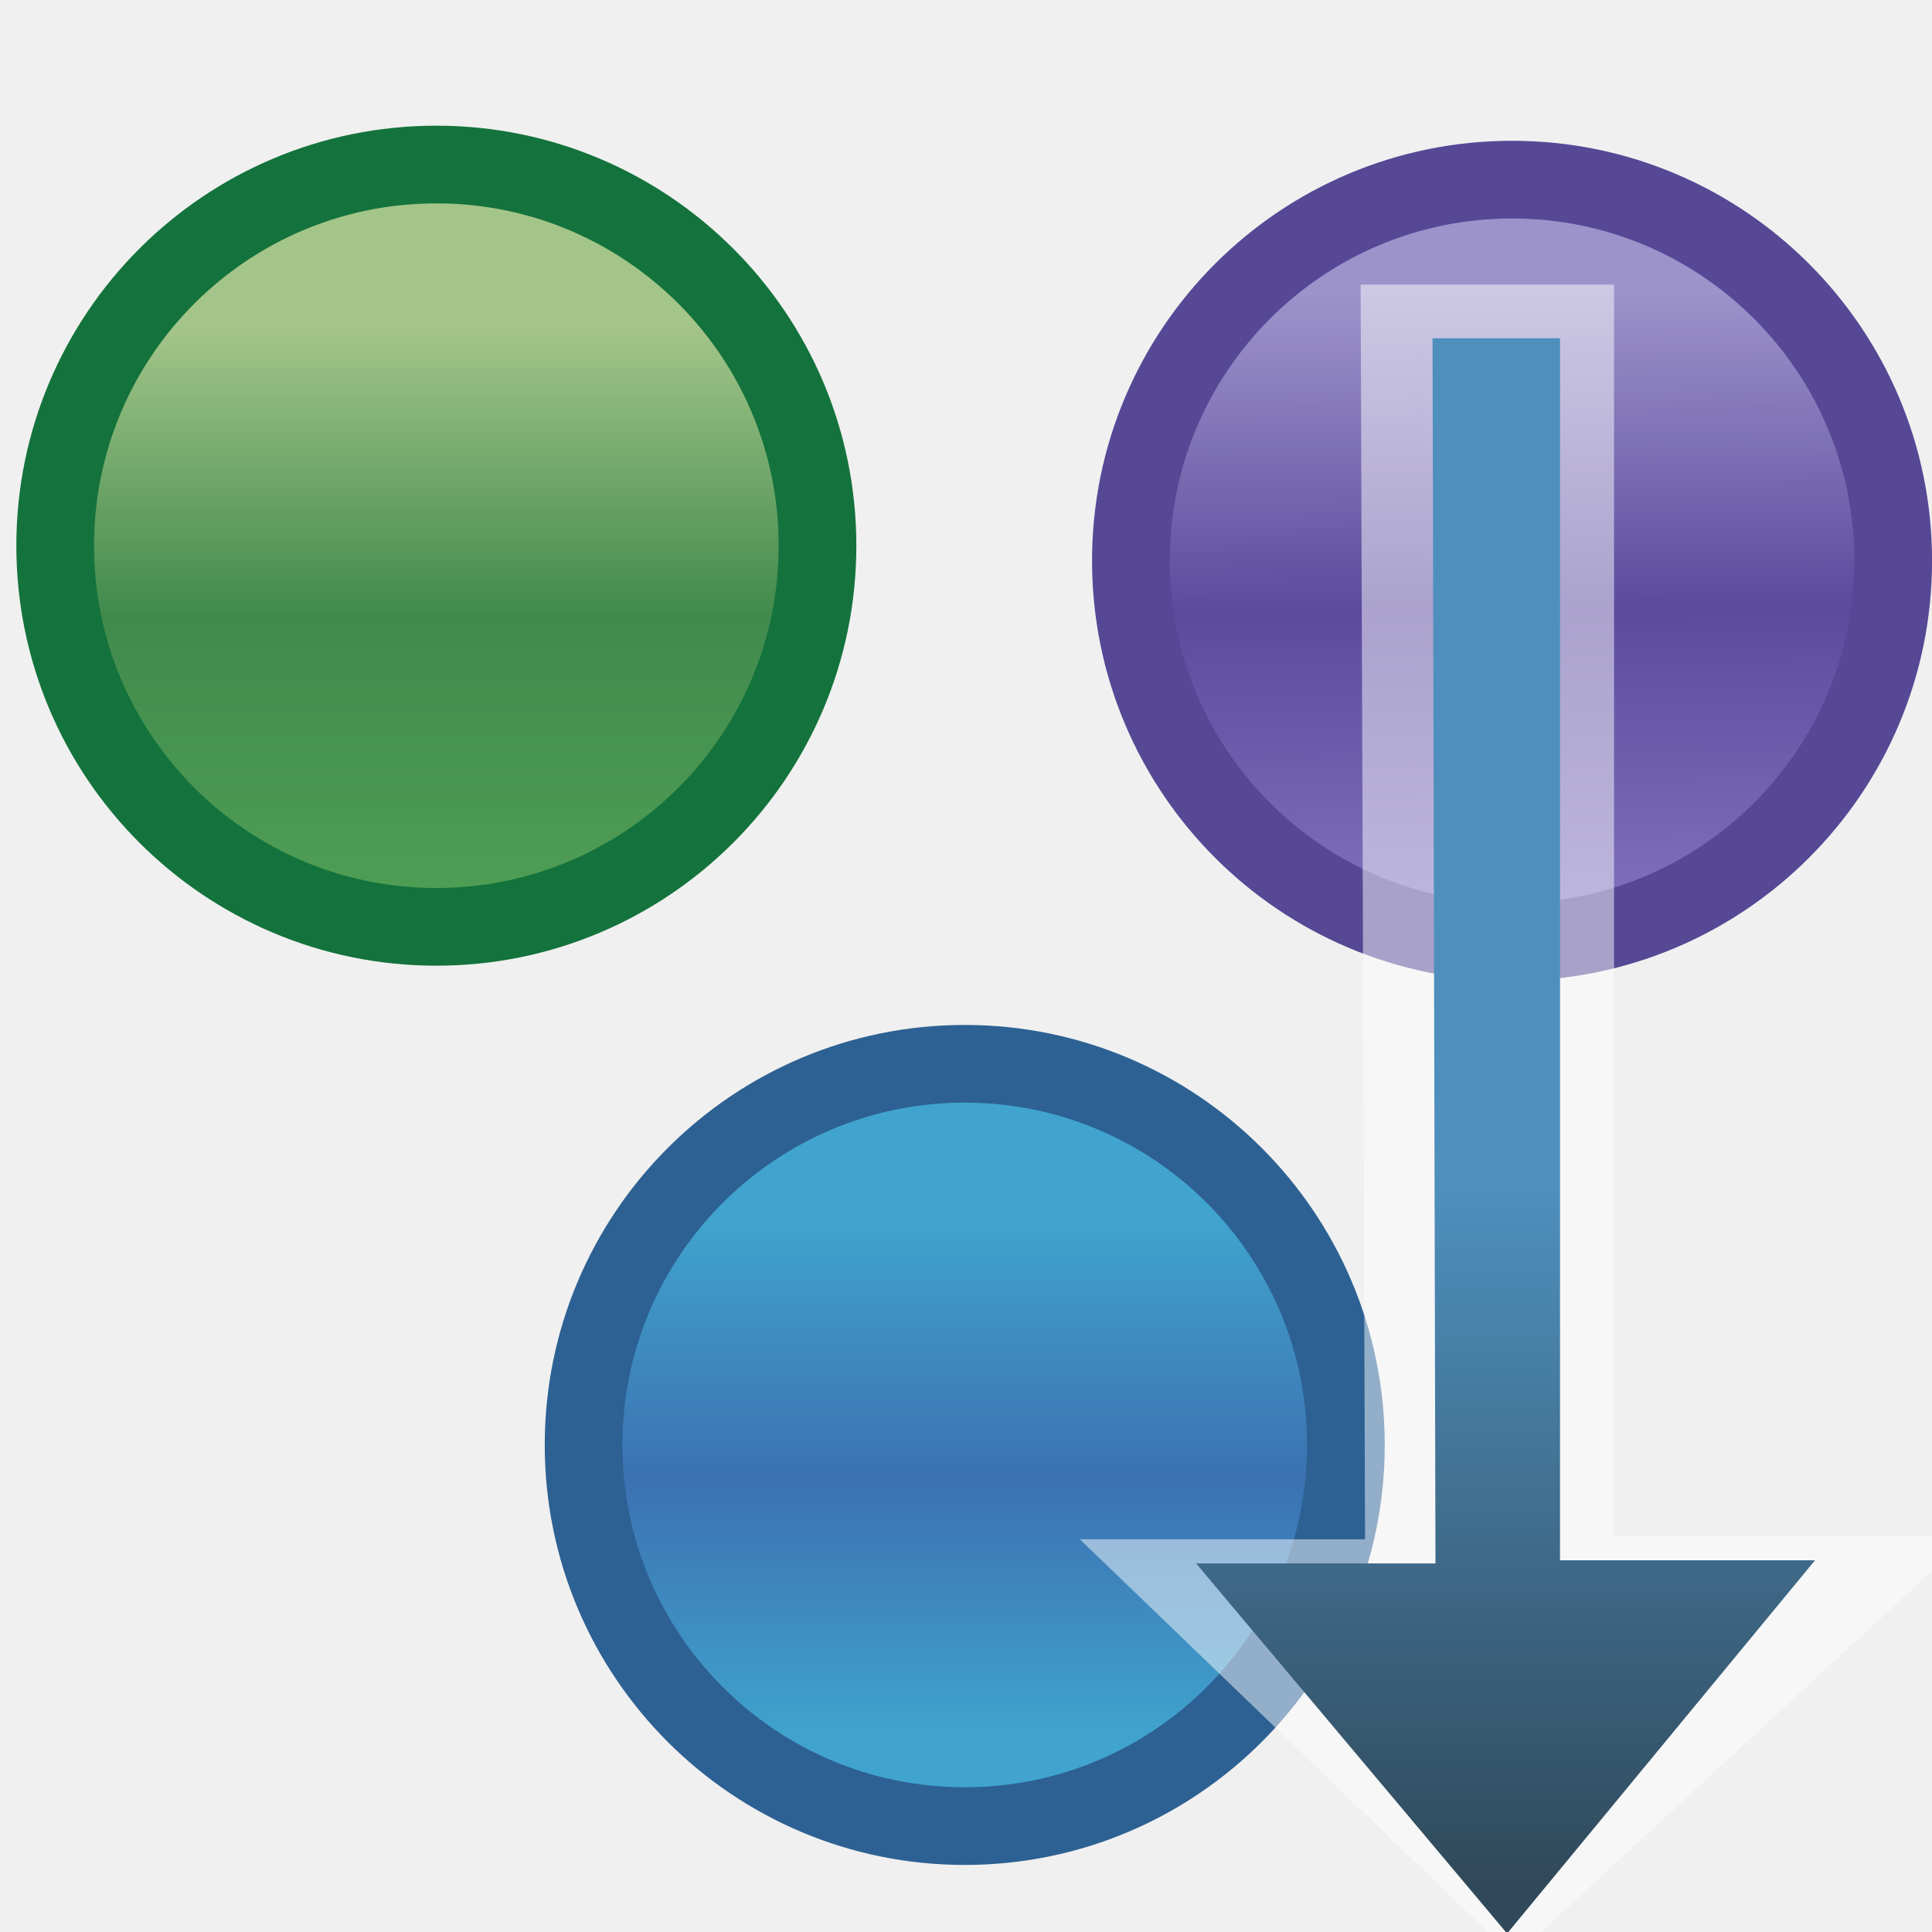
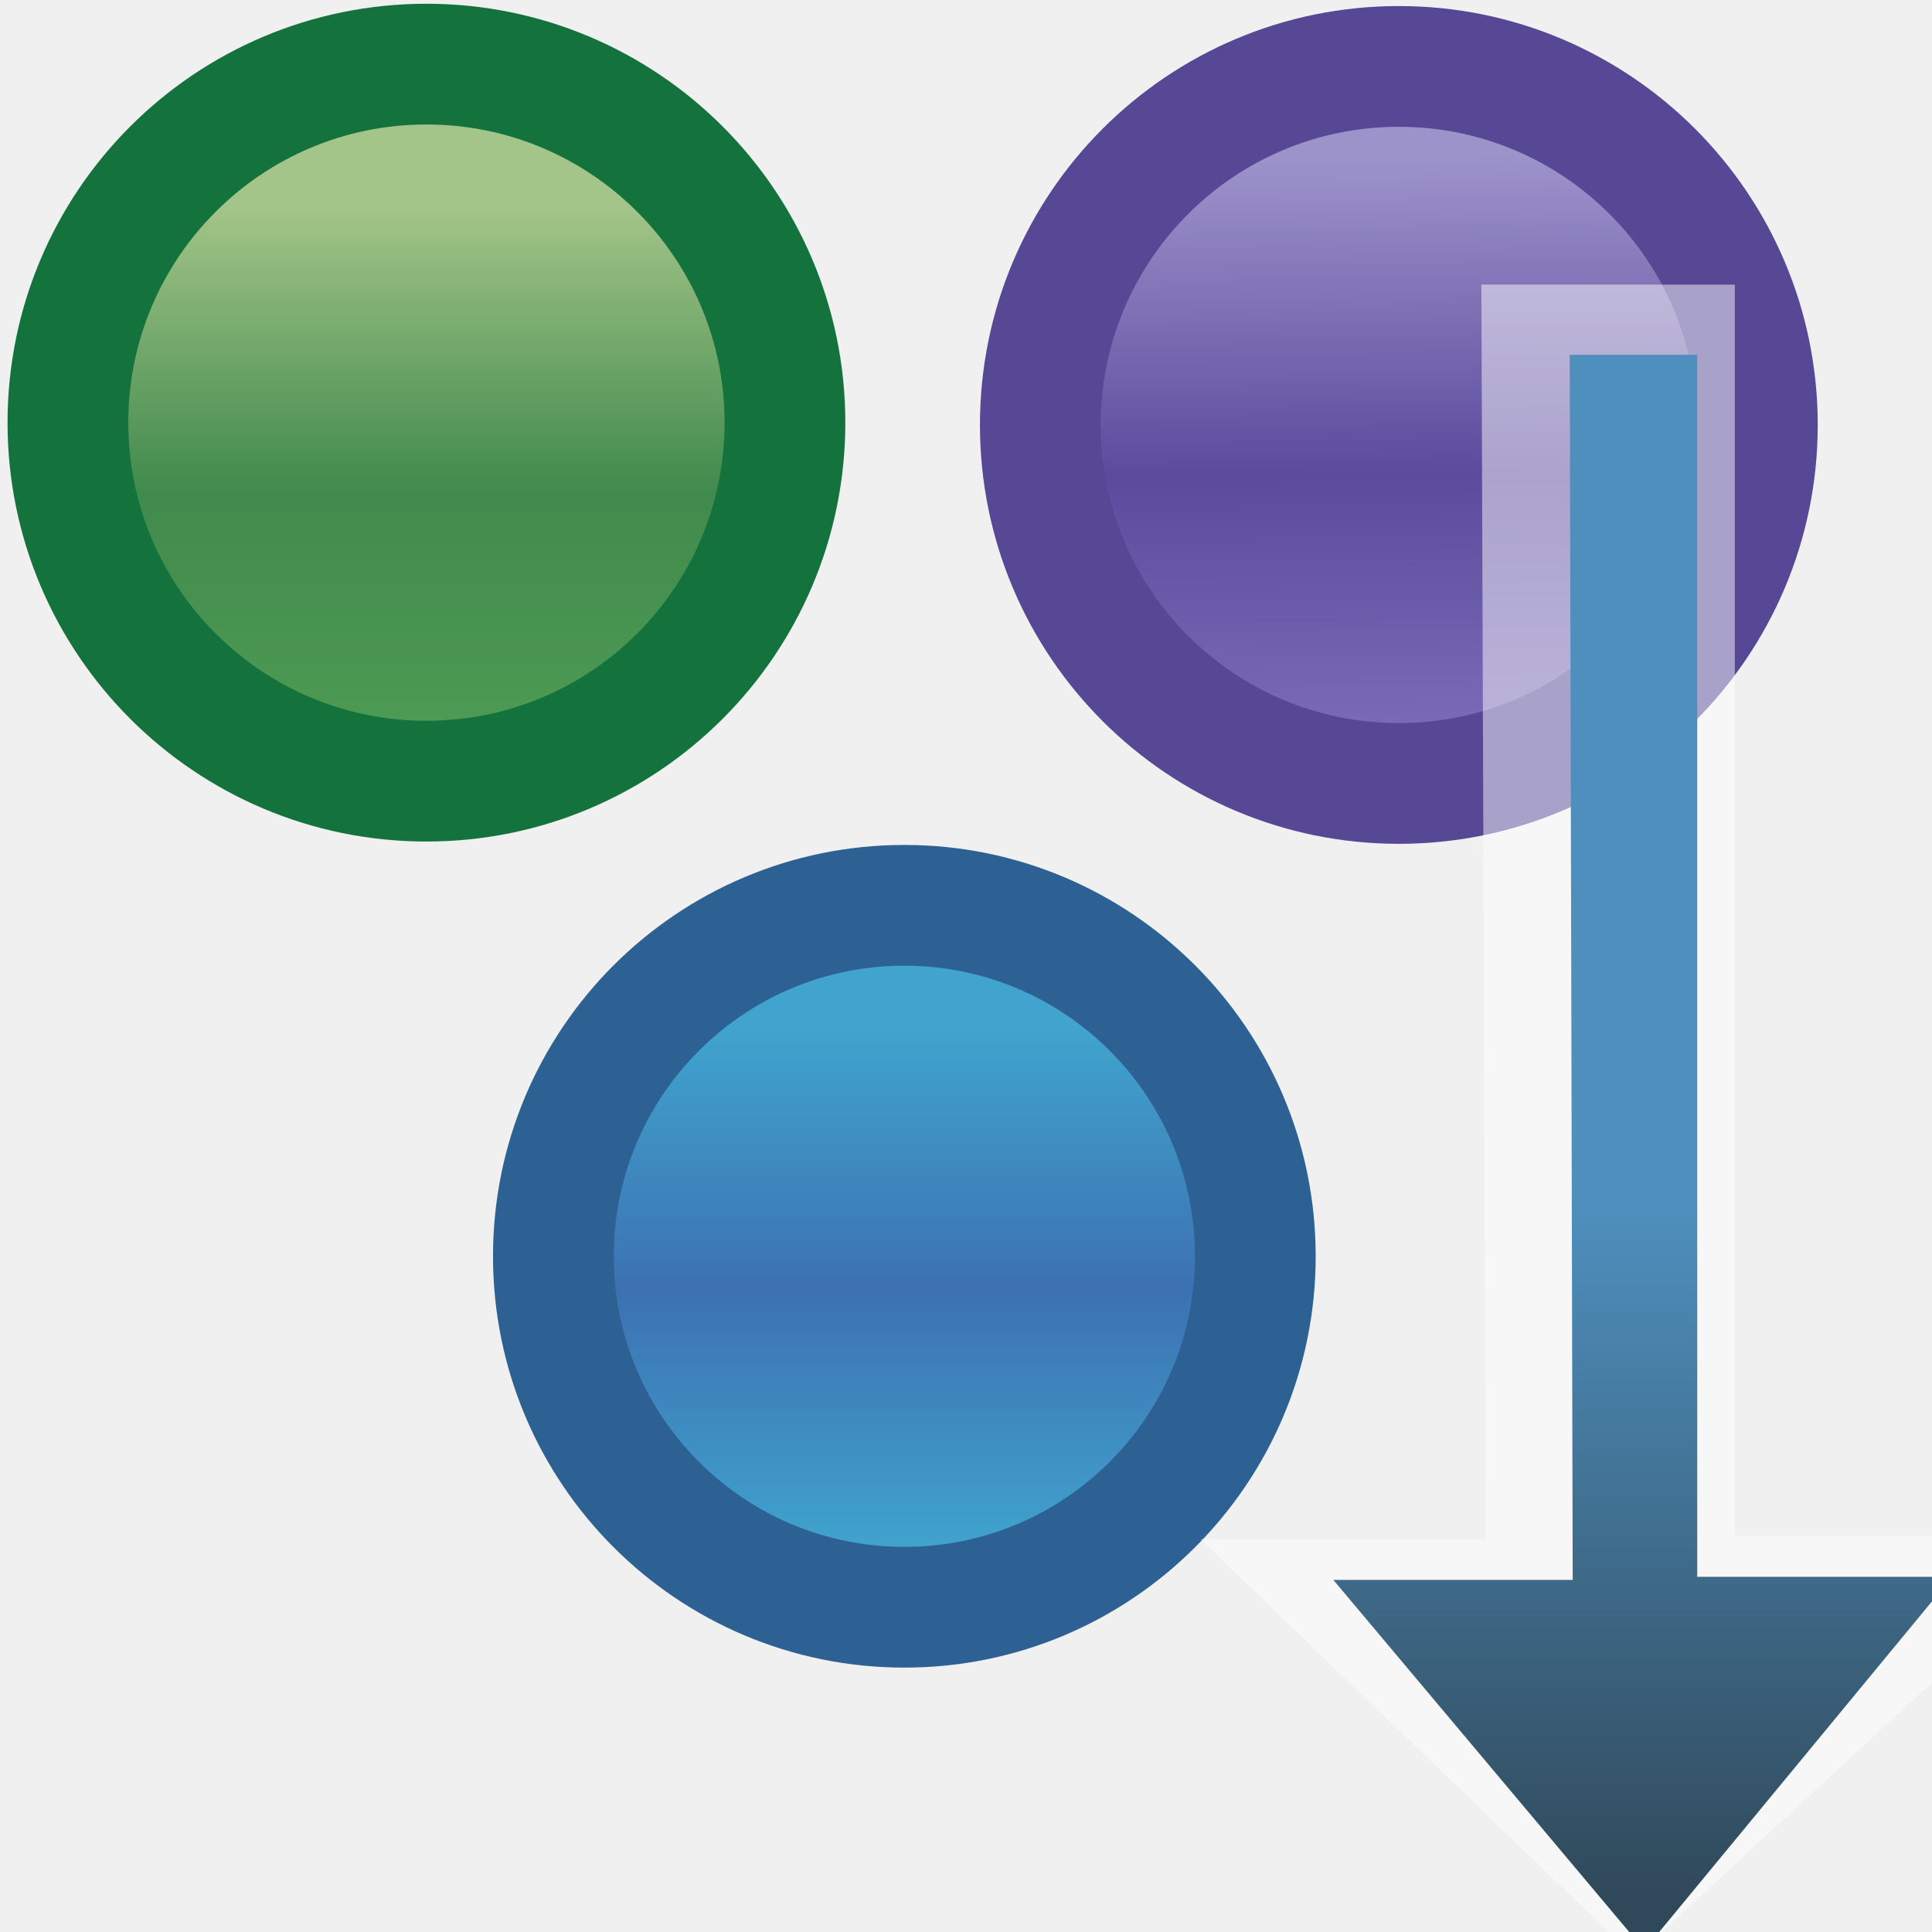
<svg xmlns="http://www.w3.org/2000/svg" xmlns:xlink="http://www.w3.org/1999/xlink" width="16" height="16" id="svg2" version="1.1">
  <defs id="defs4">
    <linearGradient id="linearGradient5852">
      <stop style="stop-color:#40a4ce;stop-opacity:1;" offset="0" id="stop5854" />
      <stop id="stop5860" offset="0.5" style="stop-color:#3c71b2;stop-opacity:1;" />
      <stop style="stop-color:#40a4ce;stop-opacity:1;" offset="1" id="stop5856" />
    </linearGradient>
    <linearGradient id="linearGradient5844">
      <stop id="stop5846" offset="0" style="stop-color:#7d6fba;stop-opacity:1;" />
      <stop style="stop-color:#5b4b9d;stop-opacity:1;" offset="0.473" id="stop5848" />
      <stop id="stop5850" offset="1" style="stop-color:#9d93cb;stop-opacity:1;" />
    </linearGradient>
    <linearGradient id="linearGradient5832">
      <stop style="stop-color:#7d6fba;stop-opacity:1;" offset="0" id="stop5834" />
      <stop id="stop5840" offset="0.5" style="stop-color:#4b3e81;stop-opacity:1;" />
      <stop style="stop-color:#9d93cb;stop-opacity:1;" offset="1" id="stop5836" />
    </linearGradient>
    <linearGradient id="linearGradient10798-1-9-3-7-6-8-9-0-9-1-8-7">
      <stop style="stop-color:#4f9e55;stop-opacity:1" offset="0" id="stop10800-5-2-1-8-20-6-4-9-8-2-0-4" />
      <stop id="stop10806-6-8-5-3-9-24-8-4-3-2-6-8" offset="0.5" style="stop-color:#418a4d;stop-opacity:1" />
      <stop style="stop-color:#a4c589;stop-opacity:1" offset="1" id="stop10802-1-5-3-0-4-8-4-2-9-2-3-7" />
    </linearGradient>
    <linearGradient xlink:href="#linearGradient10798-1-9-3-7-6-8-9-0-9-1-8-7" id="linearGradient5058" gradientUnits="userSpaceOnUse" x1="388.637" y1="478.188" x2="388.637" y2="462.115" />
    <linearGradient xlink:href="#linearGradient5832" id="linearGradient5838" x1="4.724" y1="1067.987" x2="14.526" y2="1067.987" gradientUnits="userSpaceOnUse" />
    <linearGradient xlink:href="#linearGradient5844" id="linearGradient5842" gradientUnits="userSpaceOnUse" x1="388.075" y1="477.564" x2="387.911" y2="460.754" />
    <linearGradient xlink:href="#linearGradient5852" id="linearGradient5858" x1="4.724" y1="1067.987" x2="14.526" y2="1067.987" gradientUnits="userSpaceOnUse" />
    <linearGradient xlink:href="#linearGradient5852" id="linearGradient5862" gradientUnits="userSpaceOnUse" x1="388.135" y1="476.513" x2="388.135" y2="461.867" />
    <linearGradient id="linearGradient4789-0">
      <stop id="stop4791-4" offset="0" style="stop-color:#4e8fbd;stop-opacity:1;" />
      <stop id="stop4793-8" offset="1" style="stop-color:#30495a;stop-opacity:1;" />
    </linearGradient>
    <linearGradient y2="1049.598" x2="-2.287" y1="1044.692" x1="-2.287" gradientTransform="translate(5.09375,0)" gradientUnits="userSpaceOnUse" id="linearGradient4888" xlink:href="#linearGradient4789-0" />
  </defs>
  <g id="layer1" style="display:inline" transform="translate(0,-1036.362)">
    <g transform="matrix(0.279033,0,0,0.279033,-100.5321,912.079)" style="display:inline" id="g11331-3-1-1">
      <g id="g13408-8" style="fill:#737986;fill-opacity:1;stroke:#595e68;stroke-opacity:1" />
    </g>
    <g id="g5050" transform="matrix(0.8987707,0,0,0.8987707,19.13232,106.0773)">
-       <g transform="matrix(0.7895981,0,0,0.7895981,-24.86649,196.8111)" id="g6940" style="display:inline">
-         <path style="font-size:13.589px;font-style:normal;font-weight:normal;line-height:125%;letter-spacing:0px;word-spacing:0px;fill:url(#linearGradient5058);fill-opacity:1;stroke:#14733c;stroke-width:2.166;stroke-linecap:round;stroke-linejoin:round;stroke-miterlimit:4;stroke-opacity:1;stroke-dasharray:none;stroke-dashoffset:0;display:inline;font-family:Sans" id="path10796-2-6-2" d="m 398.75,468.237 c 0,5.868 -4.757,10.625 -10.625,10.625 -5.868,0 -10.625,-4.757 -10.625,-10.625 0,-5.868 4.757,-10.625 10.625,-10.625 5.868,0 10.625,4.757 10.625,10.625 z" transform="matrix(0.4186273,0,0,0.4186273,-152.8547,871.9703)" />
+       <g transform="matrix(0.7895981,0,0,0.7895981,-24.95779,195.6773)" id="g6940" style="display:inline;stroke-width:1.409;stroke-miterlimit:4;stroke-dasharray:none">
+         <path style="font-size:13.589px;font-style:normal;font-weight:normal;line-height:125%;letter-spacing:0px;word-spacing:0px;fill:url(#linearGradient5058);fill-opacity:1;stroke:#14733c;stroke-width:3.366;stroke-linecap:round;stroke-linejoin:round;stroke-miterlimit:4;stroke-opacity:1;stroke-dasharray:none;stroke-dashoffset:0;display:inline;font-family:Sans" id="path10796-2-6-2" d="m 398.119,468.237 a 9.994,9.994 0 1 1 -19.988,0 9.994,9.994 0 1 1 19.988,0 z" transform="matrix(0.4186273,0,0,0.4186273,-152.8547,871.9703)" />
      </g>
-       <g transform="matrix(0.7895981,0,0,0.7895981,-14.95458,196.9502)" id="g6940-5" style="display:inline;stroke:#564895;stroke-opacity:1;fill:url(#linearGradient5838);fill-opacity:1">
-         <path style="font-size:13.589px;font-style:normal;font-weight:normal;line-height:125%;letter-spacing:0px;word-spacing:0px;fill:url(#linearGradient5842);fill-opacity:1;stroke:#564895;stroke-width:2.166;stroke-linecap:round;stroke-linejoin:round;stroke-miterlimit:4;stroke-opacity:1;stroke-dasharray:none;stroke-dashoffset:0;display:inline;font-family:Sans" id="path10796-2-6-2-7" d="m 398.75,468.237 c 0,5.868 -4.757,10.625 -10.625,10.625 -5.868,0 -10.625,-4.757 -10.625,-10.625 0,-5.868 4.757,-10.625 10.625,-10.625 5.868,0 10.625,4.757 10.625,10.625 z" transform="matrix(0.4186273,0,0,0.4186273,-152.8547,871.9703)" />
+       <g transform="matrix(0.7895981,0,0,0.7895981,-15.99768,195.6985)" id="g6940-5" style="fill:url(#linearGradient5838);fill-opacity:1;stroke:#564895;stroke-opacity:1;display:inline;stroke-width:1.409;stroke-miterlimit:4;stroke-dasharray:none">
+         <path style="font-size:13.589px;font-style:normal;font-weight:normal;line-height:125%;letter-spacing:0px;word-spacing:0px;fill:url(#linearGradient5842);fill-opacity:1;stroke:#564895;stroke-width:3.366;stroke-linecap:round;stroke-linejoin:round;stroke-miterlimit:4;stroke-opacity:1;stroke-dasharray:none;stroke-dashoffset:0;display:inline;font-family:Sans" id="path10796-2-6-2-7" d="m 398.119,468.237 a 9.994,9.994 0 1 1 -19.988,0 9.994,9.994 0 1 1 19.988,0 z" transform="matrix(0.4186273,0,0,0.4186273,-152.8547,871.9703)" />
      </g>
-       <g transform="matrix(0.7895981,0,0,0.7895981,-19.99768,205.0972)" id="g6940-5-7" style="display:inline;stroke:#2d6193;stroke-opacity:1;fill:url(#linearGradient5858);fill-opacity:1">
-         <path style="font-size:13.589px;font-style:normal;font-weight:normal;line-height:125%;letter-spacing:0px;word-spacing:0px;fill:url(#linearGradient5862);fill-opacity:1;stroke:#2d6193;stroke-width:2.166;stroke-linecap:round;stroke-linejoin:round;stroke-miterlimit:4;stroke-opacity:1;stroke-dasharray:none;stroke-dashoffset:0;display:inline;font-family:Sans" id="path10796-2-6-2-7-5" d="m 398.75,468.237 c 0,5.868 -4.757,10.625 -10.625,10.625 -5.868,0 -10.625,-4.757 -10.625,-10.625 0,-5.868 4.757,-10.625 10.625,-10.625 5.868,0 10.625,4.757 10.625,10.625 z" transform="matrix(0.4186273,0,0,0.4186273,-152.8547,871.9703)" />
+       <g transform="matrix(0.7895981,0,0,0.7895981,-20.55399,203.3587)" id="g6940-5-7" style="fill:url(#linearGradient5858);fill-opacity:1;stroke:#2d6193;stroke-opacity:1;display:inline;stroke-width:1.409;stroke-miterlimit:4;stroke-dasharray:none">
+         <path style="font-size:13.589px;font-style:normal;font-weight:normal;line-height:125%;letter-spacing:0px;word-spacing:0px;fill:url(#linearGradient5862);fill-opacity:1;stroke:#2d6193;stroke-width:3.366;stroke-linecap:round;stroke-linejoin:round;stroke-miterlimit:4;stroke-opacity:1;stroke-dasharray:none;stroke-dashoffset:0;display:inline;font-family:Sans" id="path10796-2-6-2-7-5" d="m 397.908,468.237 a 9.783,9.783 0 1 1 -19.567,0 9.783,9.783 0 1 1 19.567,0 z" transform="matrix(0.4186273,0,0,0.4186273,-152.8547,871.9703)" />
      </g>
-       <g style="fill:#ffffff;fill-opacity:1;display:inline" id="layer1-9-2" transform="matrix(1.651388,0,0,1.382549,-12.07994,-398.7333)">
-         <path id="path3986-8" d="m 1.885,1039.639 1.315,0 0,7.754 1.847,0 -2.367,2.611 -2.252,-2.589 1.48,0 z" style="fill:#ffffff;fill-opacity:1;stroke:none;opacity:0.488" transform="matrix(1.075389,0,0,1.075389,-0.01059645,-79.05192)" />
+       <g style="fill:#ffffff;fill-opacity:1;display:inline" id="layer1-9-2" transform="matrix(1.651388,0,0,1.382549,-10.9673,-398.7333)">
+         <path id="path3986-8" d="m 1.885,1039.639 1.315,0 0,7.754 1.847,0 -2.367,2.611 -2.252,-2.589 1.48,0 z" style="opacity:0.488;fill:#ffffff;fill-opacity:1;stroke:none" transform="matrix(1.075389,0,0,1.075389,-0.01059645,-79.05192)" />
      </g>
-       <g style="display:inline" id="layer1-9" transform="matrix(1.296666,0,0,1.296666,-11.03864,-308.5602)">
+       <g style="display:inline" id="layer1-9" transform="matrix(1.296666,0,0,1.296666,-9.774221,-308.4082)">
        <path id="path3986" d="m 2.276,1038.618 0.906,0 0,8.684 1.812,0 -2.188,2.652 -2.21,-2.63 1.701,0 z" style="fill:url(#linearGradient4888);fill-opacity:1;stroke:none" />
      </g>
    </g>
  </g>
</svg>
